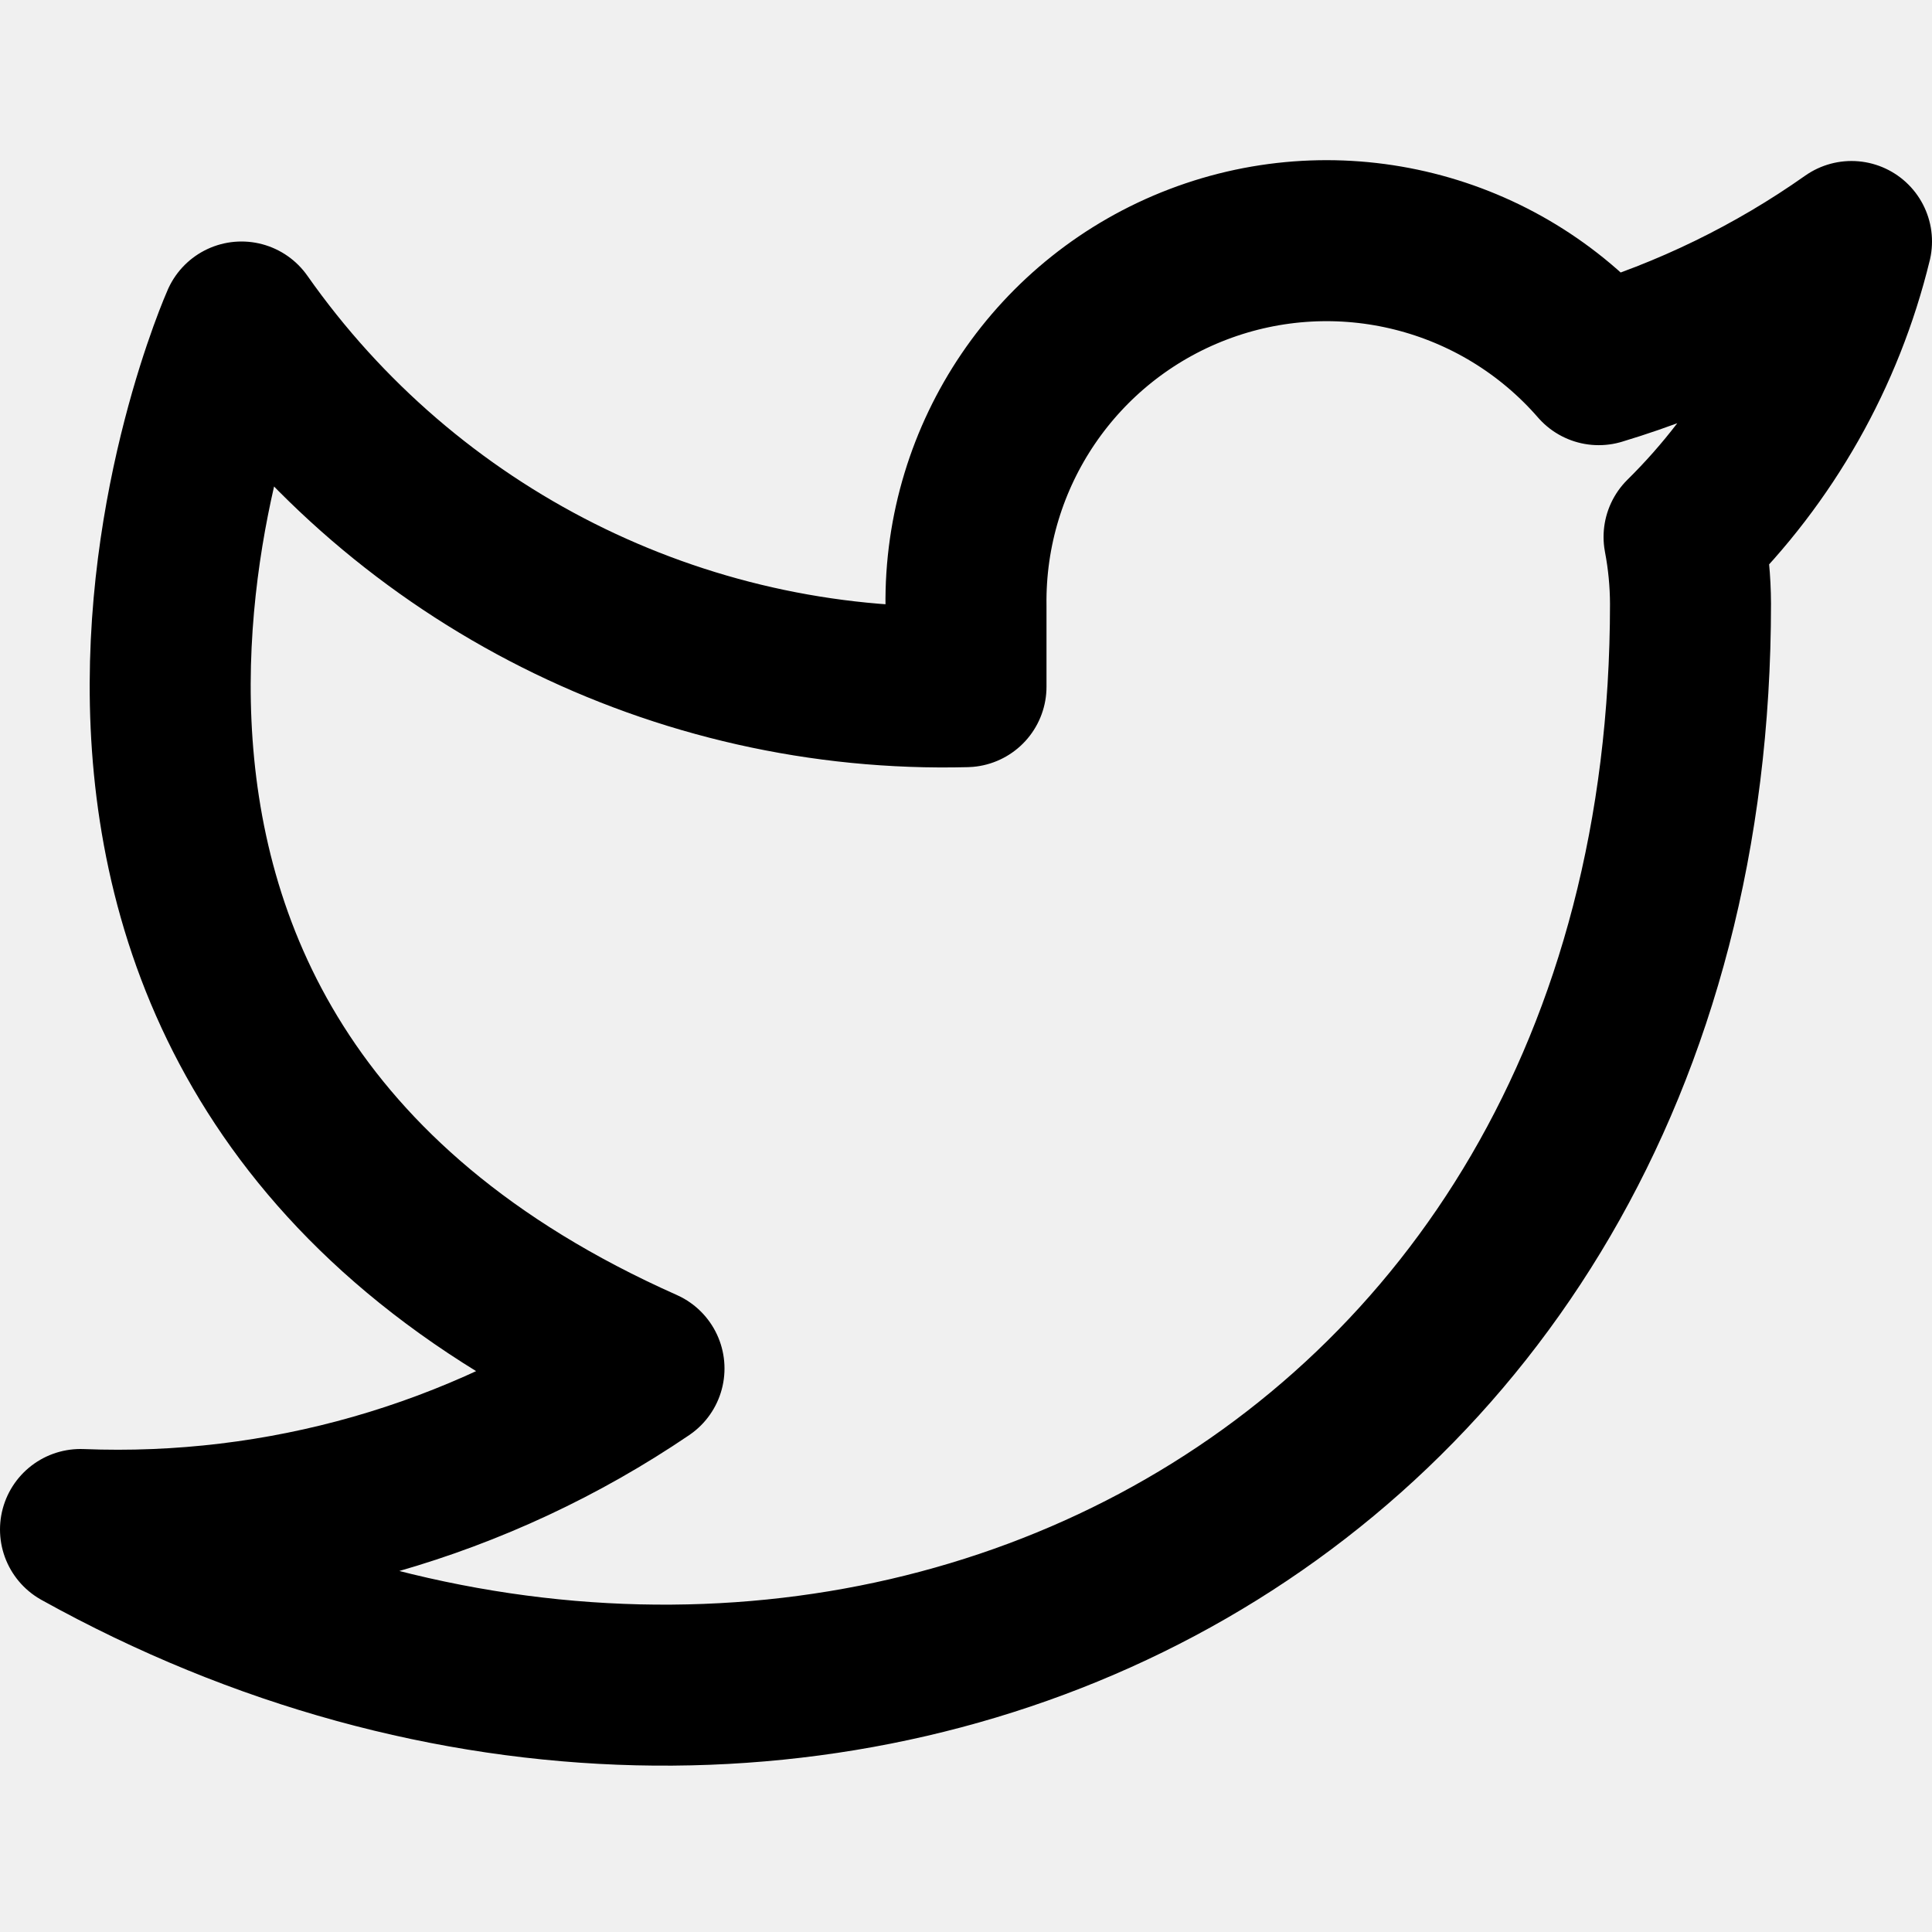
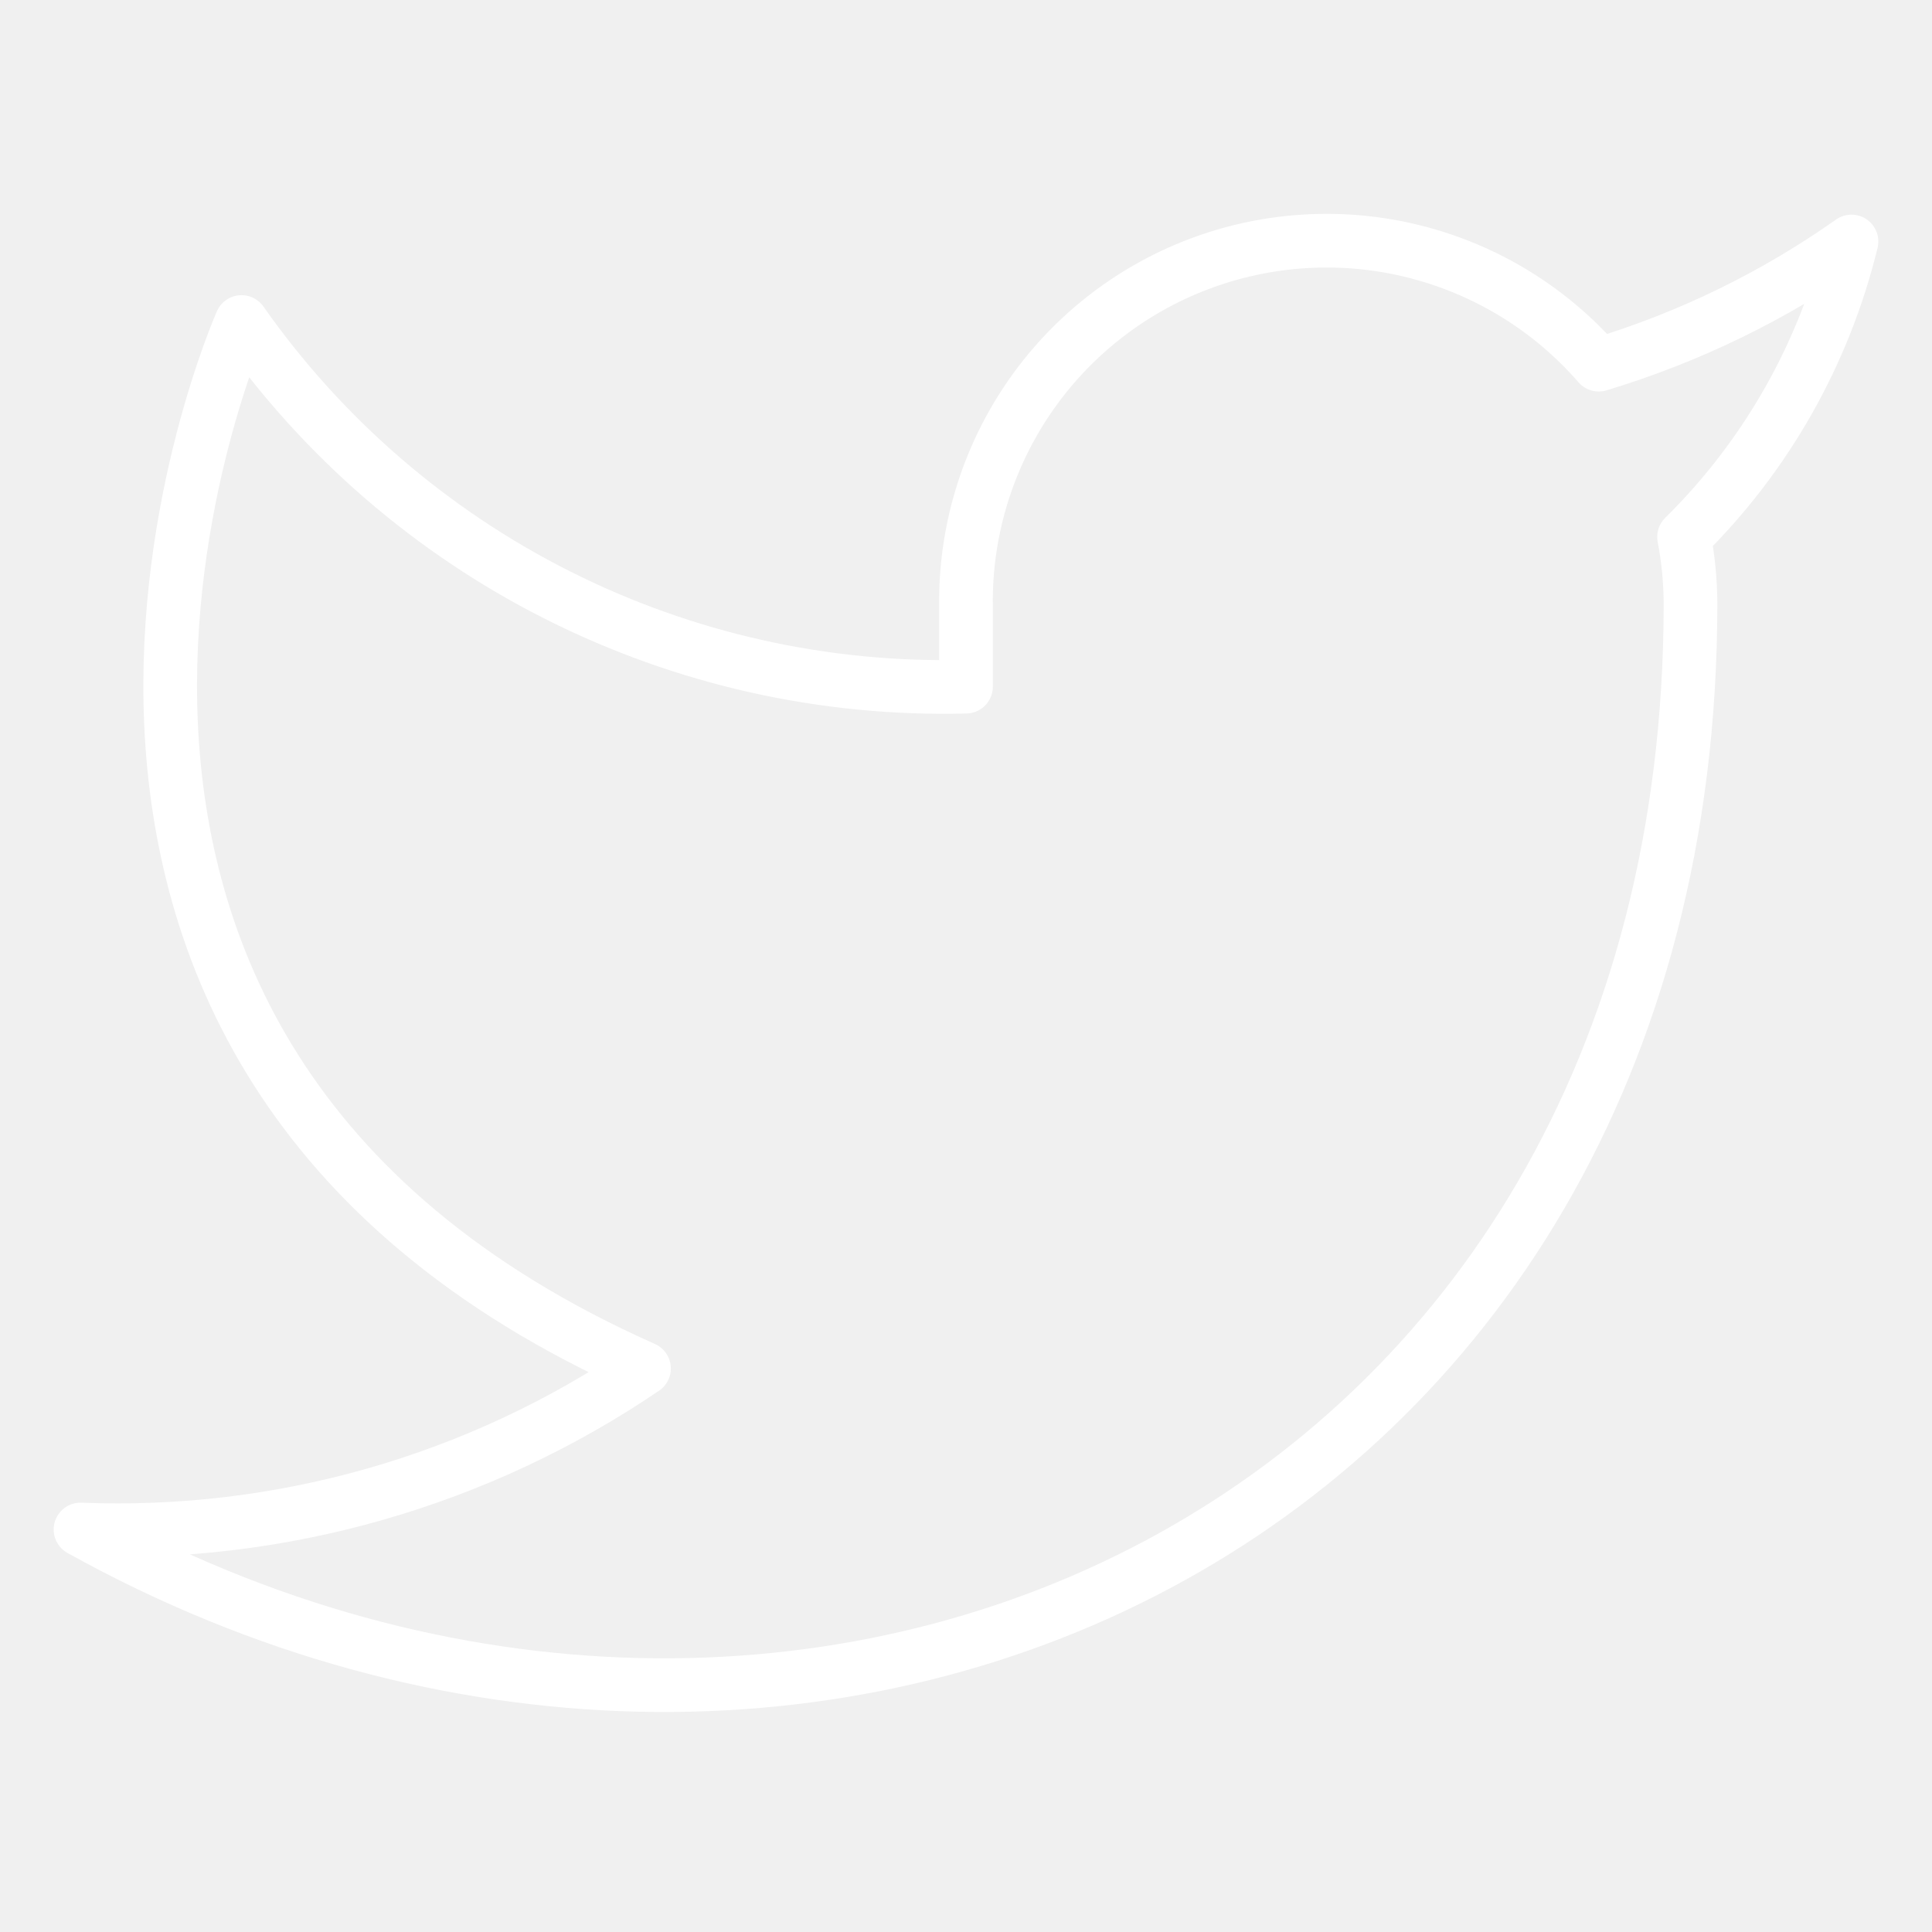
- <svg xmlns="http://www.w3.org/2000/svg" width="24" height="24" viewBox="0 0 24 24" fill="none" stroke="currentColor" stroke-width="2" stroke-linecap="round" stroke-linejoin="round" class="feather feather-twitter">
-   <path d="M23 3a10.9 10.9 0 0 1-3.14 1.53 4.48 4.48 0 0 0-7.86 3v1A10.66 10.66 0 0 1 3 4s-4 9 5 13a11.64 11.64 0 0 1-7 2c9 5 20 0 20-11.5a4.5 4.5 0 0 0-.08-.83A7.72 7.72 0 0 0 23 3z" />
+ <svg xmlns="http://www.w3.org/2000/svg" width="72" height="72" viewBox="0 0 72 72" fill="none">
+   <path d="M69 9C66.127 11.026 62.946 12.576 59.58 13.59C57.773 11.512 55.372 10.04 52.701 9.372C50.03 8.703 47.218 8.872 44.646 9.853C42.074 10.835 39.865 12.583 38.319 14.861C36.773 17.139 35.963 19.837 36 22.59V25.59C30.728 25.727 25.504 24.557 20.793 22.186C16.082 19.815 12.031 16.316 9 12C9 12 -3 39 24 51C17.822 55.194 10.461 57.297 3 57C30 72 63 57 63 22.5C62.997 21.664 62.917 20.831 62.76 20.01C65.822 16.991 67.983 13.178 69 9Z" stroke="white" stroke-width="2" stroke-linecap="round" stroke-linejoin="round" />
</svg>
